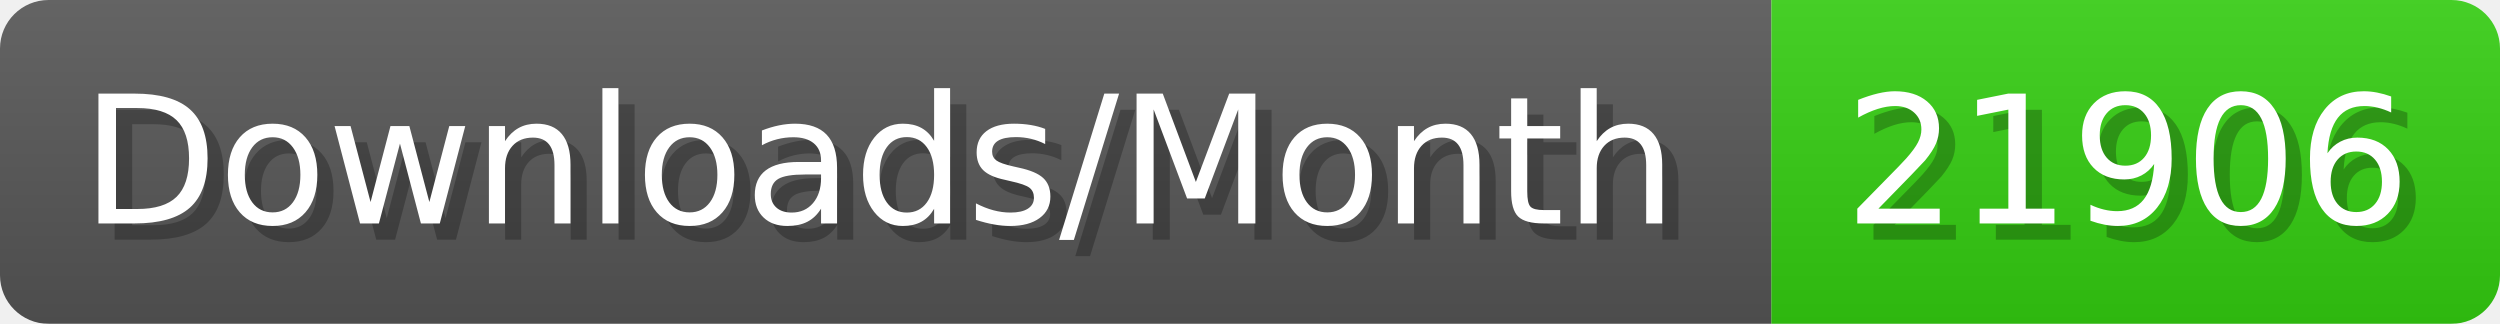
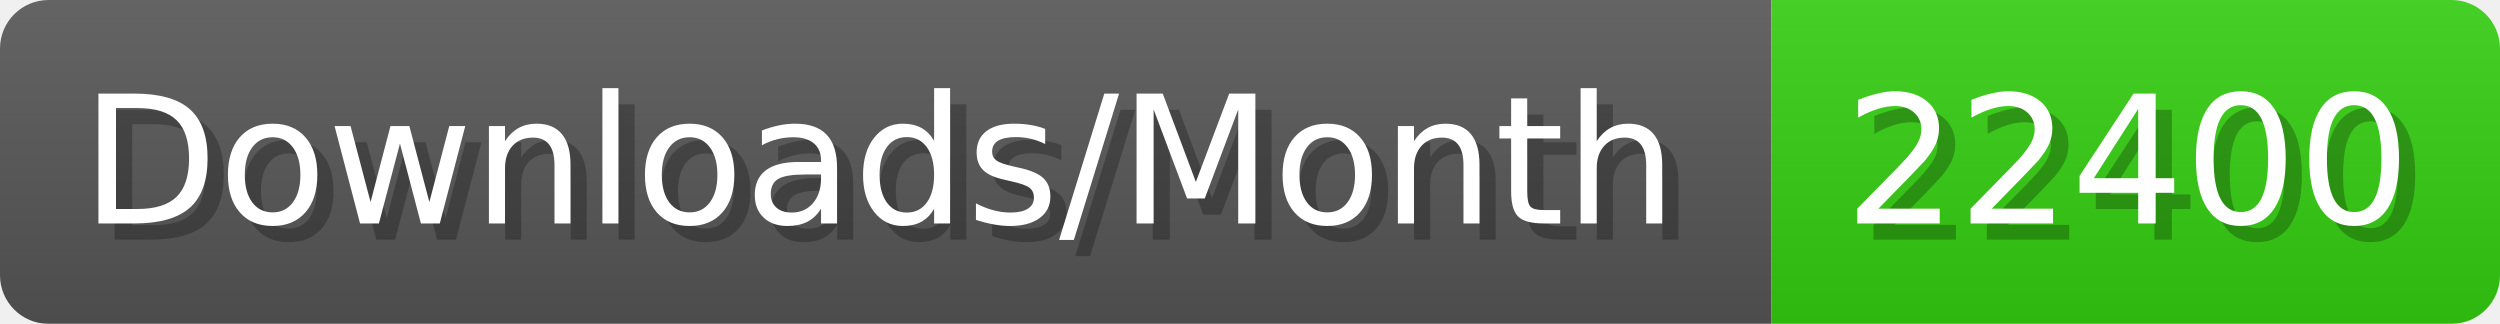
- <svg xmlns="http://www.w3.org/2000/svg" width="154.4" height="20" viewBox="0 0 1544 200" role="img" aria-label="Downloads/Month: 21906">
+ <svg xmlns="http://www.w3.org/2000/svg" width="154.4" height="20" viewBox="0 0 1544 200" role="img" aria-label="Downloads/Month: 22400">
  <linearGradient id="YlXUI" x2="0" y2="100%">
    <stop offset="0" stop-opacity=".1" stop-color="#EEE" />
    <stop offset="1" stop-opacity=".1" />
  </linearGradient>
  <mask id="JHhop">
    <rect width="1544" height="200" rx="30" fill="#FFF" />
  </mask>
  <g mask="url(#JHhop)">
    <rect width="1094" height="200" fill="#555" />
    <rect width="450" height="200" fill="#3C1" x="1094" />
    <rect width="1544" height="200" fill="url(#YlXUI)" />
  </g>
  <g aria-hidden="true" fill="#fff" text-anchor="start" font-family="Verdana,DejaVu Sans,sans-serif" font-size="110">
    <text x="60" y="148" textLength="994" fill="#000" opacity="0.25">Downloads/Month</text>
    <text x="50" y="138" textLength="994">Downloads/Month</text>
-     <text x="1149" y="148" textLength="350" fill="#000" opacity="0.25">21906</text>
-     <text x="1139" y="138" textLength="350">21906</text>
+     <text x="1149" y="148" textLength="350" fill="#000" opacity="0.25">22400</text>
+     <text x="1139" y="138" textLength="350">22400</text>
  </g>
</svg>
